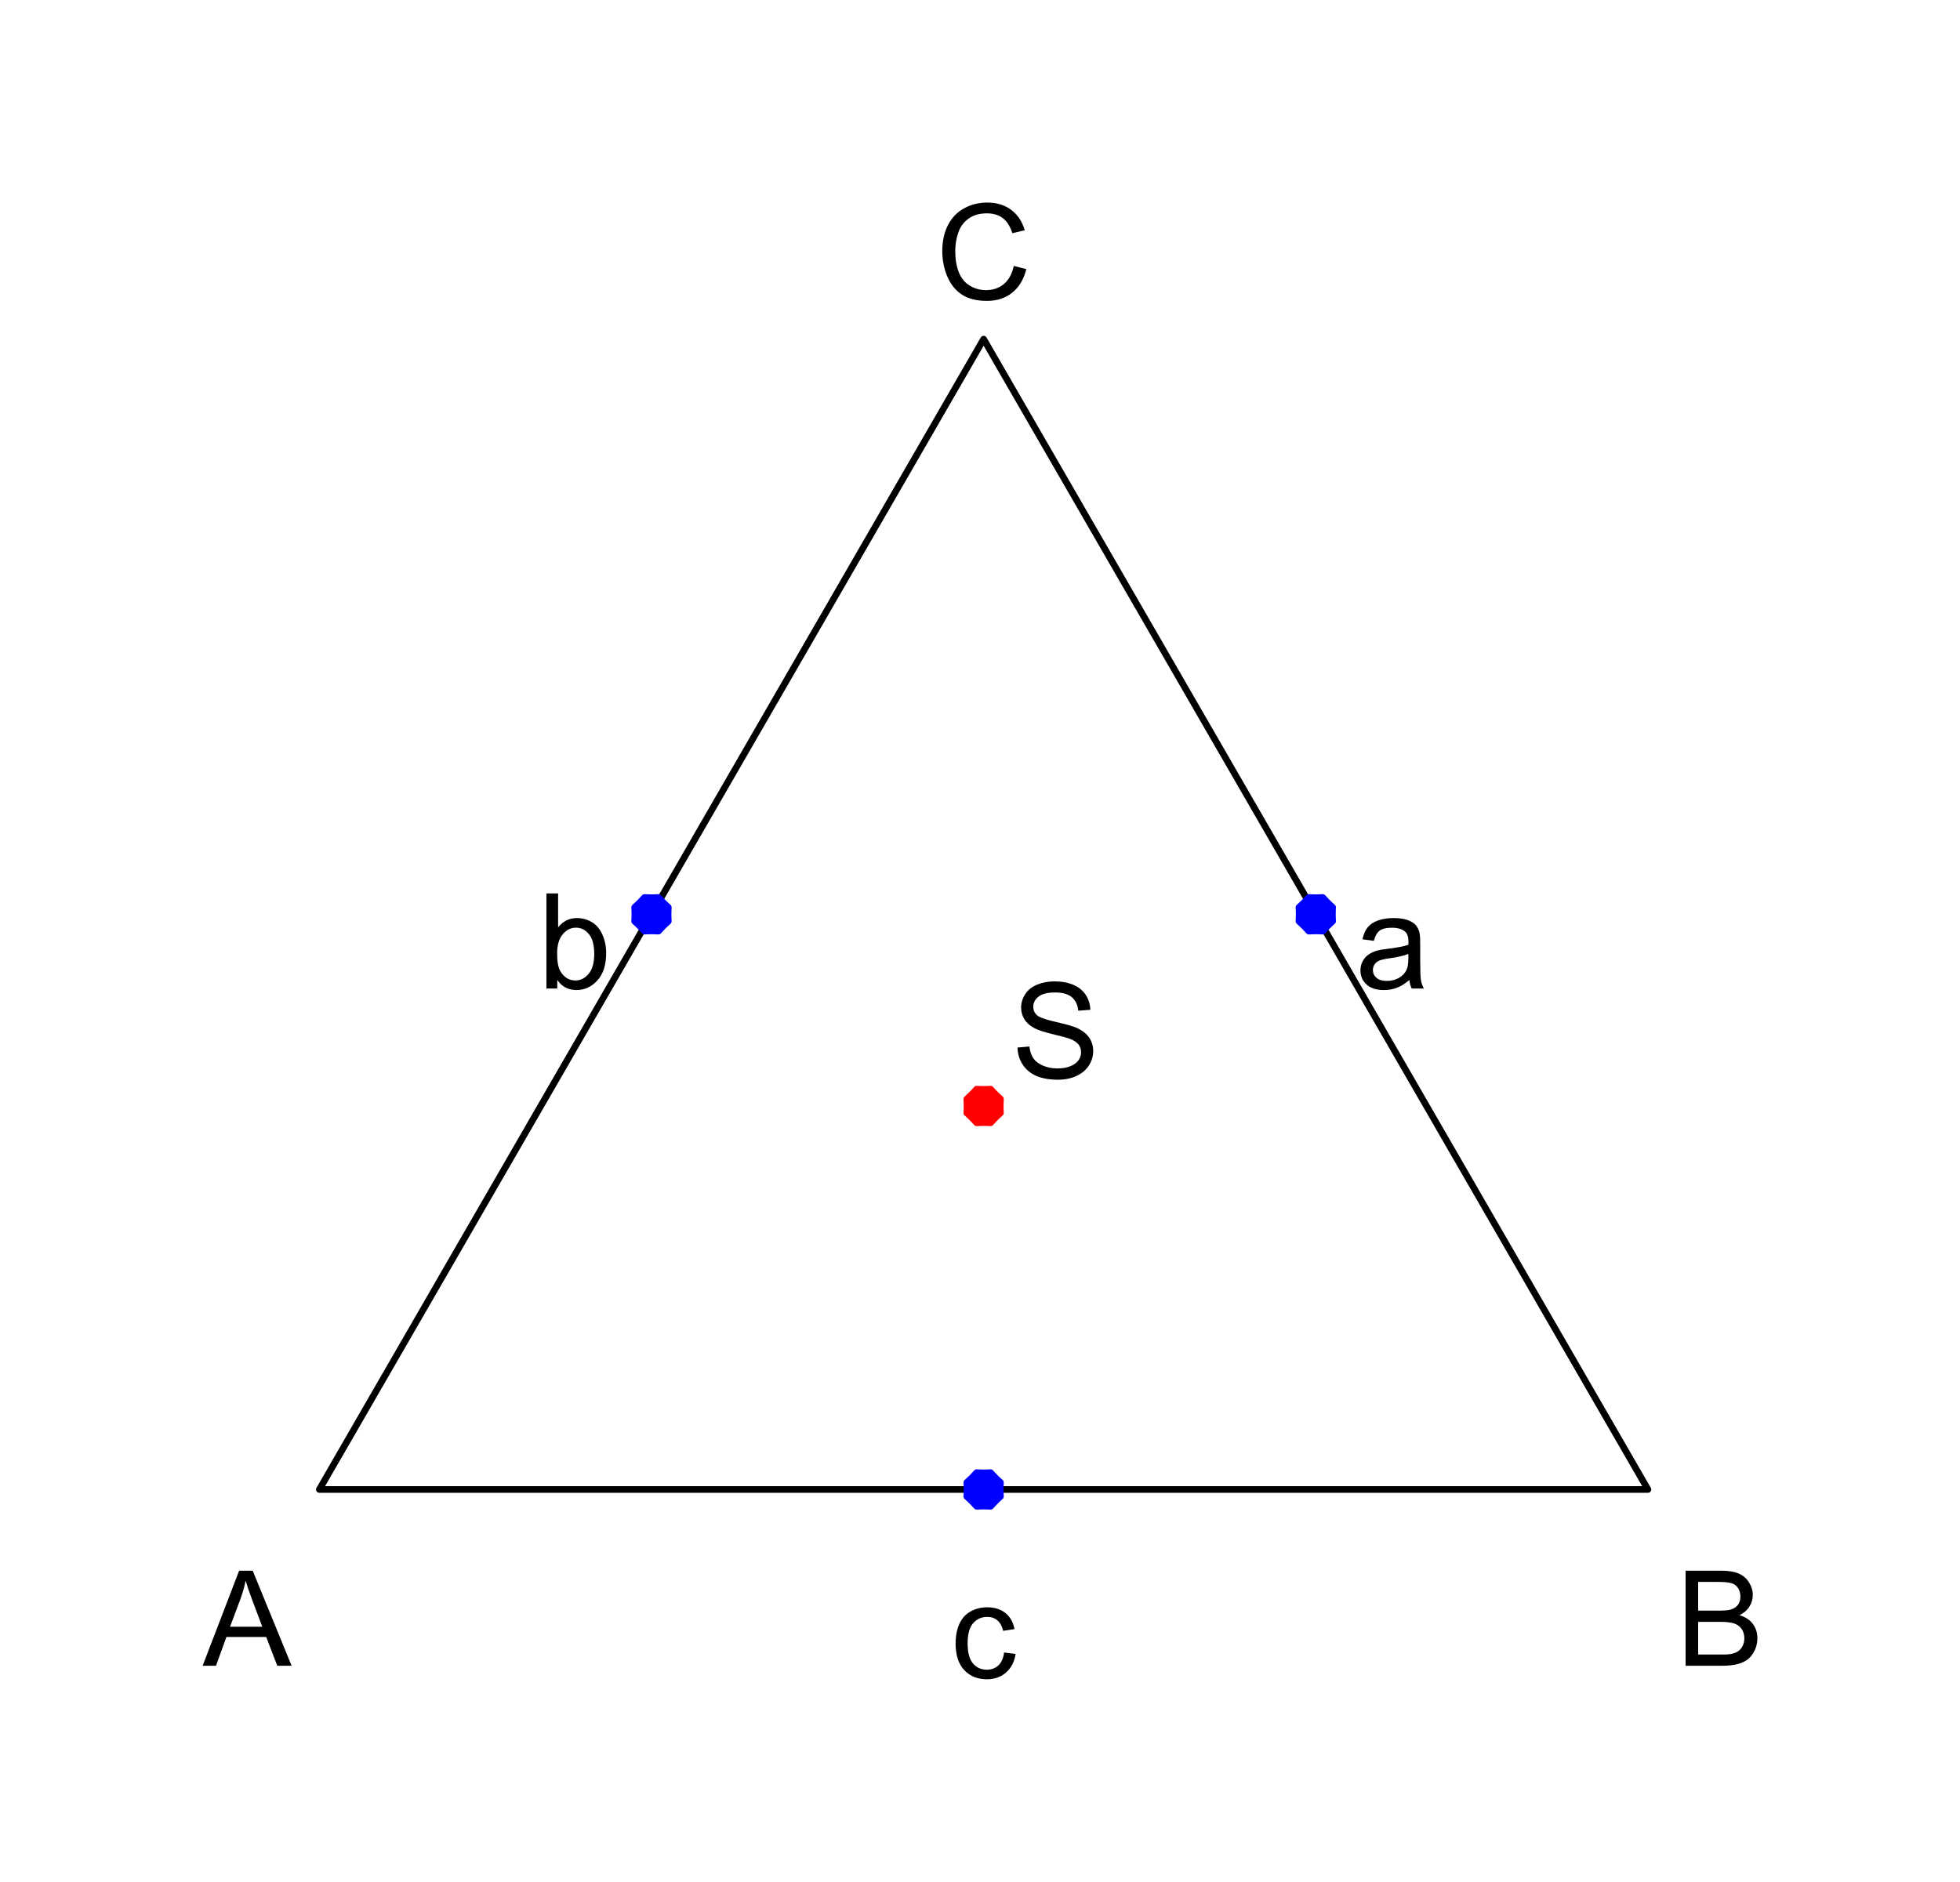
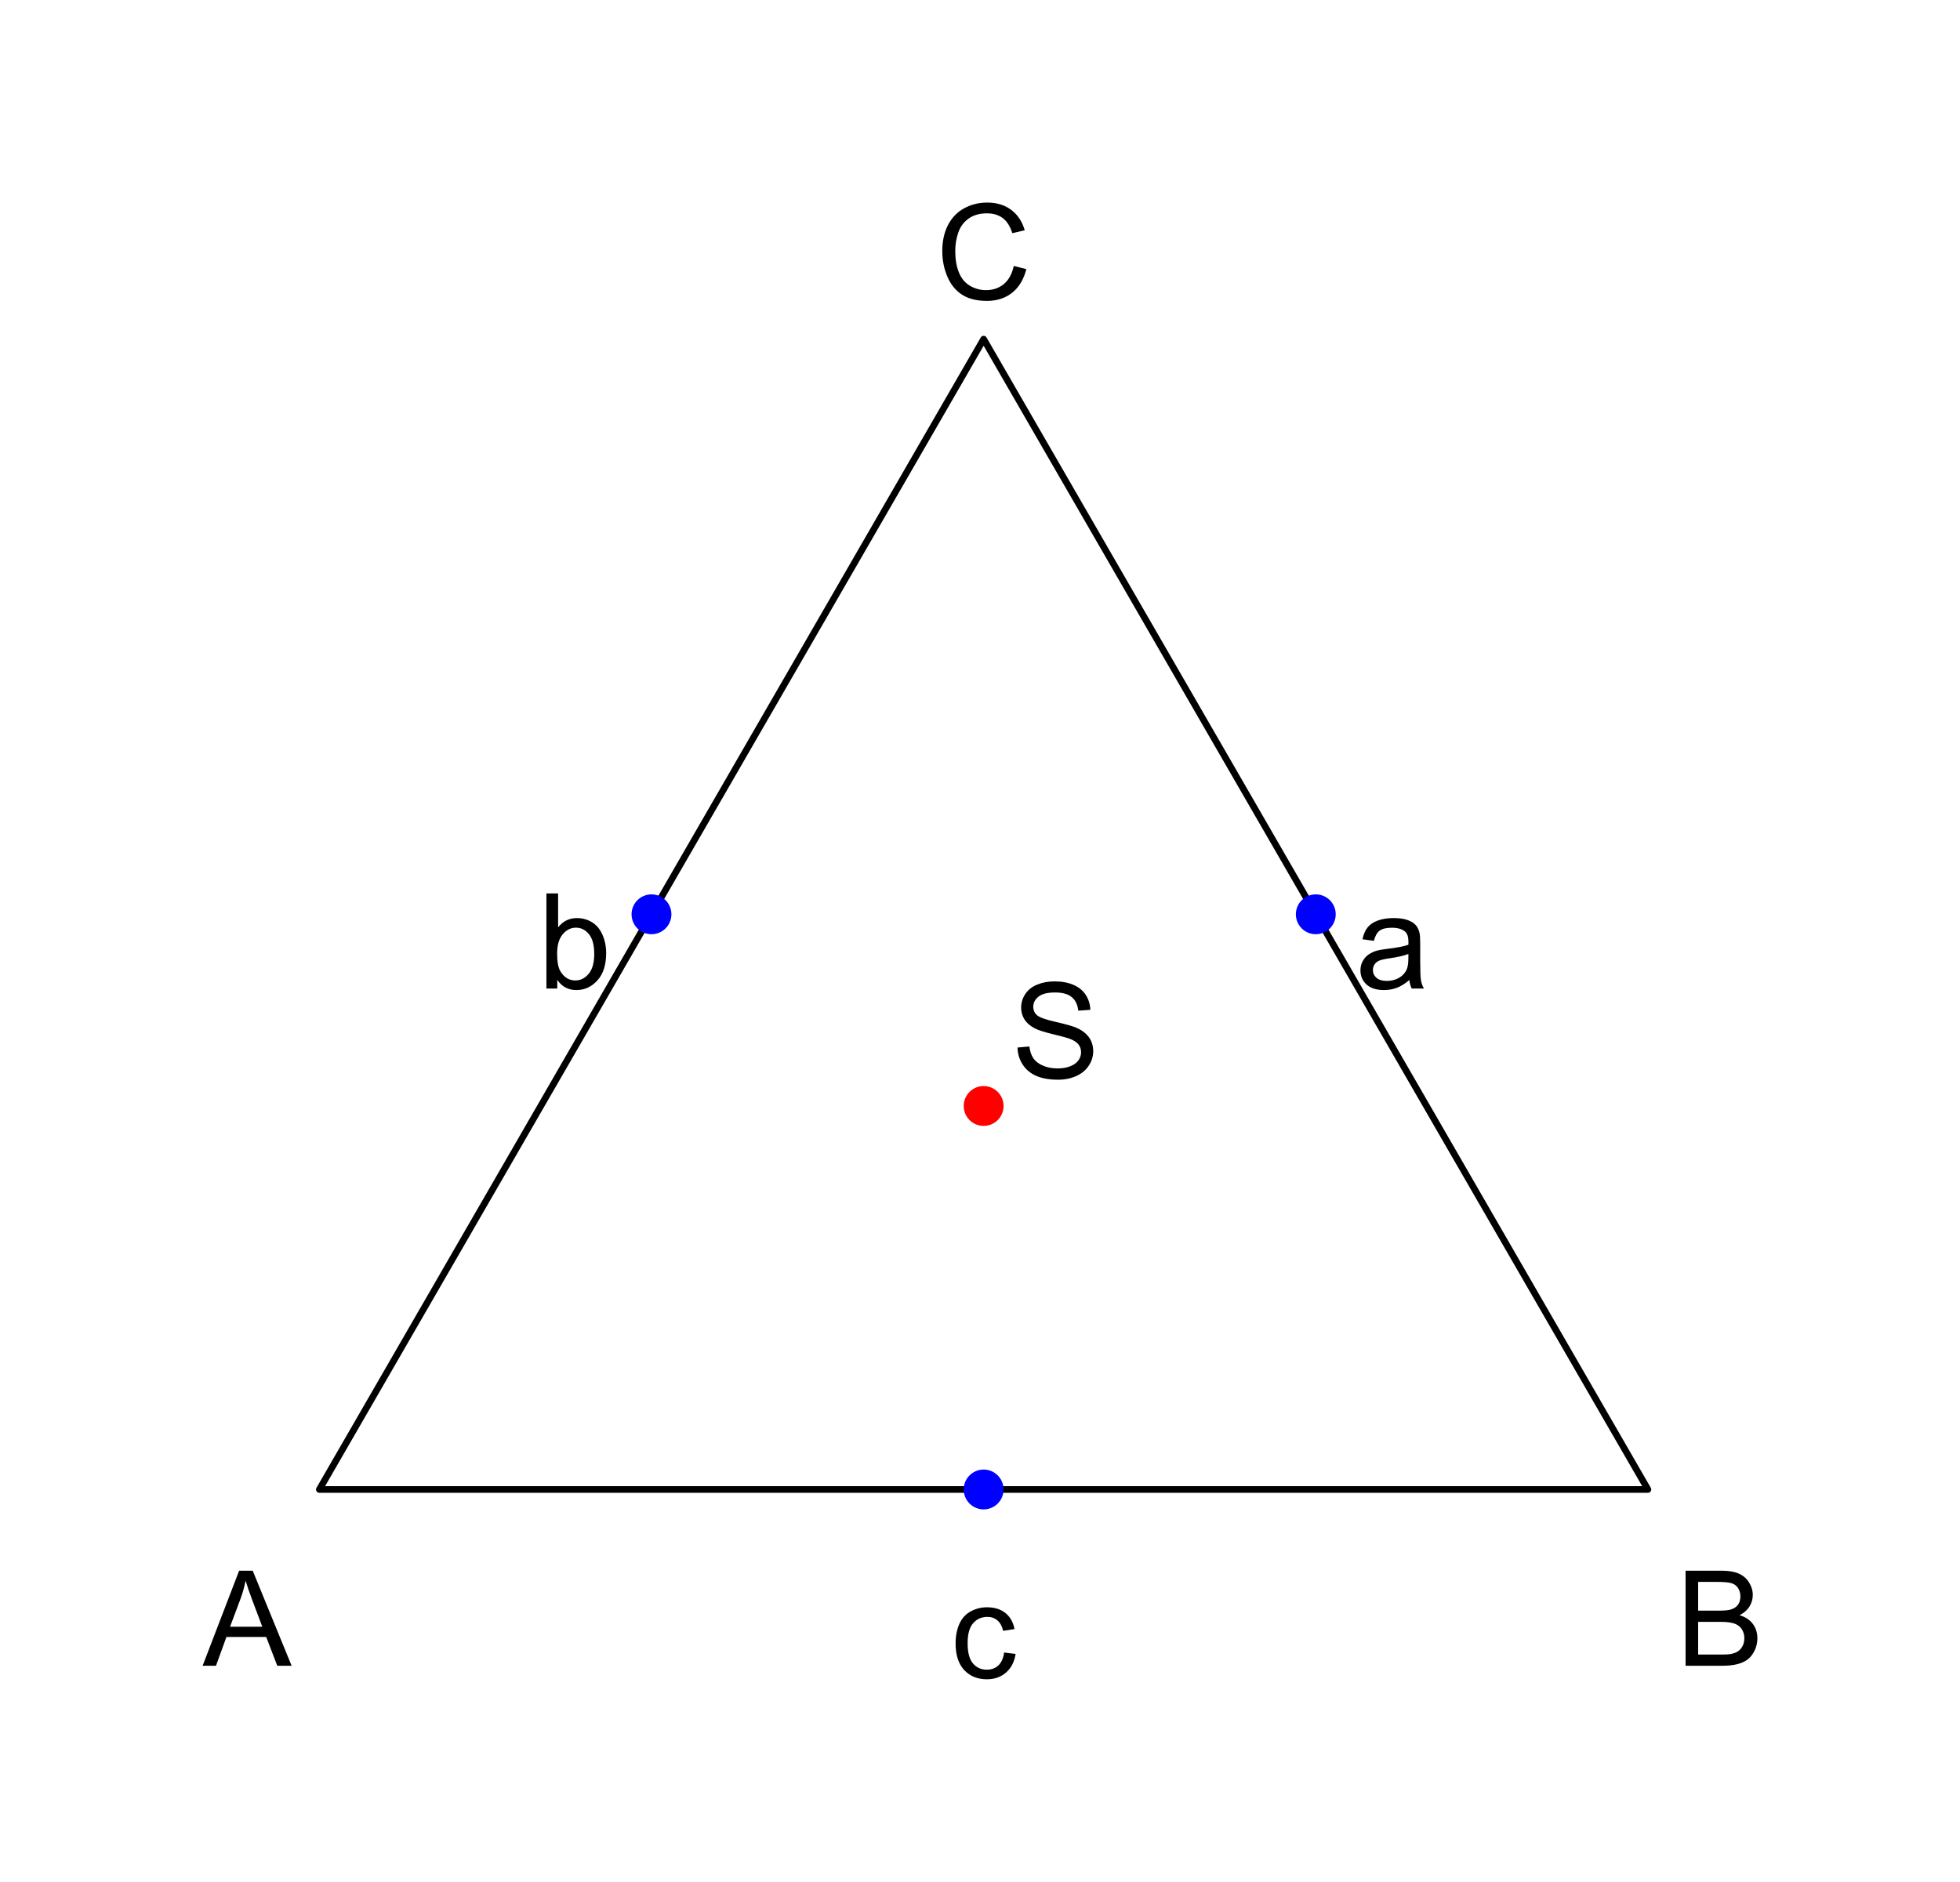
- <svg xmlns="http://www.w3.org/2000/svg" width="147.522" height="141.669" viewBox="0 0 147.522 141.669">
+ <svg xmlns="http://www.w3.org/2000/svg" viewBox="0 0 147.522 141.669">
  <path d="M 24.035 112.13L 124.035 112.13L 74.035 25.53L 24.035 112.13Z" fill="none" stroke="black" stroke-width="0.50" stroke-linecap="round" stroke-linejoin="round" />
-   <path d="M 100.535 68.83C 100.535 68.002,100.681 68.355,100.095 67.77C 99.509 67.184,99.863 67.33,99.035 67.33C 98.206 67.33,98.56 67.184,97.974 67.77C 97.388 68.355,97.535 68.002,97.535 68.83C 97.535 69.659,97.388 69.305,97.974 69.891C 98.56 70.477,98.206 70.33,99.035 70.33C 99.863 70.33,99.509 70.477,100.095 69.891C 100.681 69.305,100.535 69.659,100.535 68.83Z" fill="blue" stroke="none" />
-   <path d="M 50.535 68.83C 50.535 68.002,50.681 68.355,50.095 67.77C 49.509 67.184,49.863 67.33,49.035 67.33C 48.206 67.33,48.56 67.184,47.974 67.77C 47.388 68.355,47.535 68.002,47.535 68.83C 47.535 69.659,47.388 69.305,47.974 69.891C 48.56 70.477,48.206 70.33,49.035 70.33C 49.863 70.33,49.509 70.477,50.095 69.891C 50.681 69.305,50.535 69.659,50.535 68.83Z" fill="blue" stroke="none" />
-   <path d="M 75.535 112.13C 75.535 111.302,75.681 111.655,75.095 111.07C 74.509 110.484,74.863 110.63,74.035 110.63C 73.206 110.63,73.56 110.484,72.974 111.07C 72.388 111.655,72.535 111.302,72.535 112.13C 72.535 112.959,72.388 112.605,72.974 113.191C 73.56 113.777,73.206 113.63,74.035 113.63C 74.863 113.63,74.509 113.777,75.095 113.191C 75.681 112.605,75.535 112.959,75.535 112.13Z" fill="blue" stroke="none" />
-   <path d="M 75.535 83.26C 75.535 82.432,75.681 82.785,75.095 82.2C 74.509 81.614,74.863 81.76,74.035 81.76C 73.206 81.76,73.56 81.614,72.974 82.2C 72.388 82.785,72.535 82.432,72.535 83.26C 72.535 84.089,72.388 83.735,72.974 84.321C 73.56 84.907,73.206 84.76,74.035 84.76C 74.863 84.76,74.509 84.907,75.095 84.321C 75.681 83.735,75.535 84.089,75.535 83.26Z" fill="red" stroke="none" />
+   <path d="M 100.535 68.83C 100.535 68.432,100.377 68.051,100.095 67.77C 99.814 67.488,99.432 67.33,99.035 67.33C 98.637 67.33,98.255 67.488,97.974 67.77C 97.693 68.051,97.535 68.432,97.535 68.83C 97.535 69.228,97.693 69.61,97.974 69.891C 98.255 70.172,98.637 70.33,99.035 70.33C 99.432 70.33,99.814 70.172,100.095 69.891C 100.377 69.61,100.535 69.228,100.535 68.83Z" fill="blue" stroke="none" />
+   <path d="M 50.535 68.83C 50.535 68.432,50.377 68.051,50.095 67.77C 49.814 67.488,49.432 67.33,49.035 67.33C 48.637 67.33,48.255 67.488,47.974 67.77C 47.693 68.051,47.535 68.432,47.535 68.83C 47.535 69.228,47.693 69.61,47.974 69.891C 48.255 70.172,48.637 70.33,49.035 70.33C 49.432 70.33,49.814 70.172,50.095 69.891C 50.377 69.61,50.535 69.228,50.535 68.83Z" fill="blue" stroke="none" />
+   <path d="M 75.535 112.13C 75.535 111.732,75.377 111.351,75.095 111.07C 74.814 110.788,74.432 110.63,74.035 110.63C 73.637 110.63,73.255 110.788,72.974 111.07C 72.693 111.351,72.535 111.732,72.535 112.13C 72.535 112.528,72.693 112.91,72.974 113.191C 73.255 113.472,73.637 113.63,74.035 113.63C 74.432 113.63,74.814 113.472,75.095 113.191C 75.377 112.91,75.535 112.528,75.535 112.13Z" fill="blue" stroke="none" />
+   <path d="M 75.535 83.26C 75.535 82.862,75.377 82.481,75.095 82.2C 74.814 81.918,74.432 81.76,74.035 81.76C 73.637 81.76,73.255 81.918,72.974 82.2C 72.693 82.481,72.535 82.862,72.535 83.26C 72.535 83.658,72.693 84.04,72.974 84.321C 73.255 84.602,73.637 84.76,74.035 84.76C 74.432 84.76,74.814 84.602,75.095 84.321C 75.377 84.04,75.535 83.658,75.535 83.26Z" fill="red" stroke="none" />
  <path d="M 15.25 125.402L 17.999 118.244L 19.02 118.244L 21.949 125.402L 20.87 125.402L 20.035 123.234L 17.042 123.234L 16.256 125.402L 15.25 125.402L 17.315 122.463L 19.742 122.463L 18.995 120.48C 18.767 119.878,18.598 119.383,18.487 118.996C 18.396 119.455,18.268 119.911,18.102 120.363L 17.315 122.463L 15.25 125.402Z" fill="black" stroke="none" />
  <path d="M 126.867 125.402L 126.867 118.244L 129.553 118.244C 130.099 118.244,130.538 118.316,130.868 118.461C 131.199 118.606,131.458 118.829,131.645 119.13C 131.832 119.431,131.926 119.746,131.926 120.075C 131.926 120.381,131.843 120.669,131.677 120.939C 131.511 121.209,131.26 121.428,130.925 121.594C 131.358 121.721,131.69 121.937,131.923 122.243C 132.156 122.549,132.272 122.91,132.272 123.327C 132.272 123.662,132.201 123.974,132.06 124.262C 131.918 124.55,131.743 124.772,131.535 124.929C 131.327 125.085,131.065 125.203,130.751 125.283C 130.437 125.362,130.052 125.402,129.596 125.402L 126.867 125.402L 127.814 121.252L 129.362 121.252C 129.782 121.252,130.083 121.224,130.265 121.169C 130.506 121.097,130.688 120.978,130.81 120.812C 130.932 120.646,130.993 120.438,130.993 120.187C 130.993 119.95,130.936 119.741,130.822 119.56C 130.708 119.379,130.545 119.256,130.334 119.189C 130.122 119.122,129.759 119.089,129.245 119.089L 127.814 119.089L 127.814 121.252L 127.814 124.557L 129.596 124.557C 129.902 124.557,130.117 124.546,130.241 124.523C 130.459 124.484,130.641 124.419,130.788 124.328C 130.934 124.237,131.055 124.104,131.149 123.93C 131.244 123.756,131.291 123.555,131.291 123.327C 131.291 123.06,131.222 122.828,131.086 122.631C 130.949 122.434,130.759 122.296,130.517 122.216C 130.274 122.136,129.925 122.096,129.47 122.096L 127.814 122.096L 127.814 124.557L 126.867 125.402Z" fill="black" stroke="none" />
  <path d="M 76.303 20.021L 77.25 20.26C 77.051 21.038,76.694 21.631,76.178 22.04C 75.662 22.448,75.031 22.652,74.286 22.652C 73.515 22.652,72.887 22.495,72.404 22.181C 71.92 21.867,71.552 21.412,71.3 20.816C 71.048 20.221,70.922 19.581,70.922 18.897C 70.922 18.152,71.064 17.502,71.349 16.947C 71.634 16.392,72.039 15.97,72.565 15.682C 73.091 15.394,73.669 15.25,74.301 15.25C 75.017 15.25,75.619 15.432,76.107 15.797C 76.596 16.161,76.936 16.674,77.128 17.335L 76.195 17.555C 76.029 17.034,75.788 16.655,75.473 16.417C 75.157 16.179,74.76 16.061,74.281 16.061C 73.731 16.061,73.271 16.192,72.902 16.456C 72.532 16.72,72.273 17.074,72.123 17.518C 71.973 17.962,71.898 18.421,71.898 18.893C 71.898 19.501,71.987 20.033,72.164 20.487C 72.342 20.941,72.618 21.28,72.992 21.505C 73.366 21.729,73.772 21.842,74.208 21.842C 74.739 21.842,75.188 21.689,75.556 21.383C 75.923 21.077,76.172 20.623,76.303 20.021L 76.303 20.021Z" fill="black" stroke="none" />
  <path d="M 106.078 73.777C 105.752 74.053,105.439 74.249,105.138 74.362C 104.836 74.476,104.513 74.533,104.168 74.533C 103.599 74.533,103.161 74.394,102.855 74.116C 102.549 73.838,102.396 73.482,102.396 73.049C 102.396 72.795,102.454 72.563,102.569 72.353C 102.685 72.143,102.836 71.975,103.023 71.848C 103.211 71.721,103.421 71.625,103.656 71.56C 103.828 71.514,104.089 71.47,104.437 71.428C 105.147 71.343,105.669 71.242,106.004 71.125C 106.008 71.005,106.009 70.928,106.009 70.896C 106.009 70.538,105.926 70.285,105.76 70.139C 105.536 69.94,105.202 69.841,104.759 69.841C 104.346 69.841,104.041 69.913,103.844 70.058C 103.647 70.203,103.501 70.46,103.407 70.827L 102.547 70.71C 102.625 70.342,102.754 70.045,102.933 69.819C 103.112 69.593,103.371 69.419,103.709 69.297C 104.048 69.175,104.44 69.113,104.886 69.113C 105.329 69.113,105.689 69.166,105.965 69.27C 106.242 69.374,106.445 69.505,106.576 69.663C 106.706 69.821,106.797 70.02,106.849 70.261C 106.878 70.411,106.893 70.681,106.893 71.071L 106.893 72.243C 106.893 73.06,106.912 73.577,106.949 73.794C 106.987 74.01,107.061 74.218,107.171 74.416L 106.253 74.416C 106.162 74.234,106.104 74.021,106.078 73.777L 106.004 71.814C 105.685 71.944,105.207 72.055,104.569 72.146C 104.207 72.198,103.952 72.256,103.802 72.321C 103.652 72.387,103.537 72.482,103.455 72.607C 103.374 72.732,103.333 72.872,103.333 73.025C 103.333 73.259,103.422 73.454,103.6 73.611C 103.777 73.767,104.037 73.845,104.378 73.845C 104.717 73.845,105.018 73.771,105.282 73.623C 105.545 73.475,105.739 73.272,105.863 73.015C 105.957 72.816,106.004 72.523,106.004 72.136L 106.004 71.814L 106.078 73.777Z" fill="black" stroke="none" />
  <path d="M 41.943 74.416L 41.127 74.416L 41.127 67.258L 42.006 67.258L 42.006 69.812C 42.377 69.346,42.851 69.113,43.427 69.113C 43.746 69.113,44.048 69.178,44.333 69.306C 44.618 69.435,44.852 69.616,45.036 69.848C 45.22 70.081,45.364 70.362,45.468 70.691C 45.572 71.019,45.624 71.371,45.624 71.745C 45.624 72.634,45.405 73.321,44.965 73.806C 44.526 74.291,43.998 74.533,43.383 74.533C 42.771 74.533,42.291 74.278,41.943 73.767L 41.943 74.416L 41.933 71.784C 41.933 72.406,42.018 72.855,42.187 73.132C 42.464 73.585,42.838 73.811,43.31 73.811C 43.694 73.811,44.026 73.644,44.306 73.31C 44.586 72.977,44.726 72.479,44.726 71.819C 44.726 71.141,44.592 70.642,44.323 70.32C 44.055 69.997,43.73 69.836,43.349 69.836C 42.965 69.836,42.633 70.003,42.353 70.337C 42.073 70.67,41.933 71.153,41.933 71.784L 41.943 74.416Z" fill="black" stroke="none" />
  <path d="M 75.578 124.403L 76.442 124.515C 76.347 125.111,76.106 125.577,75.717 125.914C 75.328 126.251,74.85 126.419,74.284 126.419C 73.574 126.419,73.003 126.187,72.572 125.724C 72.141 125.26,71.925 124.595,71.925 123.729C 71.925 123.169,72.018 122.679,72.204 122.259C 72.389 121.839,72.671 121.524,73.051 121.314C 73.43 121.104,73.843 120.999,74.288 120.999C 74.852 120.999,75.312 121.142,75.67 121.427C 76.028 121.711,76.258 122.116,76.359 122.64L 75.504 122.772C 75.423 122.424,75.279 122.162,75.072 121.986C 74.865 121.81,74.616 121.722,74.323 121.722C 73.88 121.722,73.52 121.881,73.244 122.198C 72.967 122.516,72.829 123.018,72.829 123.704C 72.829 124.401,72.962 124.907,73.229 125.223C 73.496 125.539,73.844 125.697,74.274 125.697C 74.619 125.697,74.907 125.591,75.138 125.379C 75.369 125.168,75.516 124.842,75.578 124.403L 75.578 124.403Z" fill="black" stroke="none" />
  <path d="M 76.584 78.86L 77.477 78.782C 77.52 79.14,77.618 79.434,77.773 79.664C 77.927 79.893,78.167 80.079,78.493 80.22C 78.818 80.362,79.185 80.433,79.592 80.433C 79.953 80.433,80.272 80.379,80.549 80.272C 80.825 80.164,81.031 80.017,81.166 79.83C 81.301 79.643,81.369 79.438,81.369 79.217C 81.369 78.992,81.304 78.796,81.174 78.629C 81.043 78.461,80.829 78.32,80.529 78.206C 80.337 78.131,79.912 78.015,79.255 77.857C 78.597 77.699,78.137 77.55,77.873 77.41C 77.531 77.231,77.276 77.009,77.109 76.744C 76.941 76.478,76.857 76.181,76.857 75.853C 76.857 75.491,76.96 75.154,77.165 74.839C 77.37 74.525,77.669 74.287,78.063 74.124C 78.457 73.961,78.895 73.88,79.377 73.88C 79.907 73.88,80.375 73.965,80.781 74.136C 81.186 74.307,81.498 74.559,81.716 74.891C 81.934 75.223,82.051 75.599,82.067 76.019L 81.159 76.087C 81.11 75.635,80.945 75.293,80.663 75.062C 80.382 74.831,79.966 74.715,79.416 74.715C 78.843 74.715,78.425 74.82,78.163 75.03C 77.901 75.24,77.77 75.493,77.77 75.789C 77.77 76.046,77.863 76.258,78.049 76.424C 78.231 76.59,78.707 76.76,79.477 76.934C 80.247 77.108,80.775 77.261,81.061 77.391C 81.478 77.583,81.786 77.826,81.984 78.121C 82.183 78.415,82.282 78.755,82.282 79.139C 82.282 79.52,82.173 79.879,81.955 80.215C 81.737 80.552,81.423 80.814,81.015 81.002C 80.606 81.189,80.147 81.282,79.636 81.282C 78.988 81.282,78.445 81.188,78.007 80.999C 77.569 80.81,77.226 80.526,76.977 80.147C 76.728 79.768,76.597 79.339,76.584 78.86L 76.584 78.86Z" fill="black" stroke="none" />
</svg>
